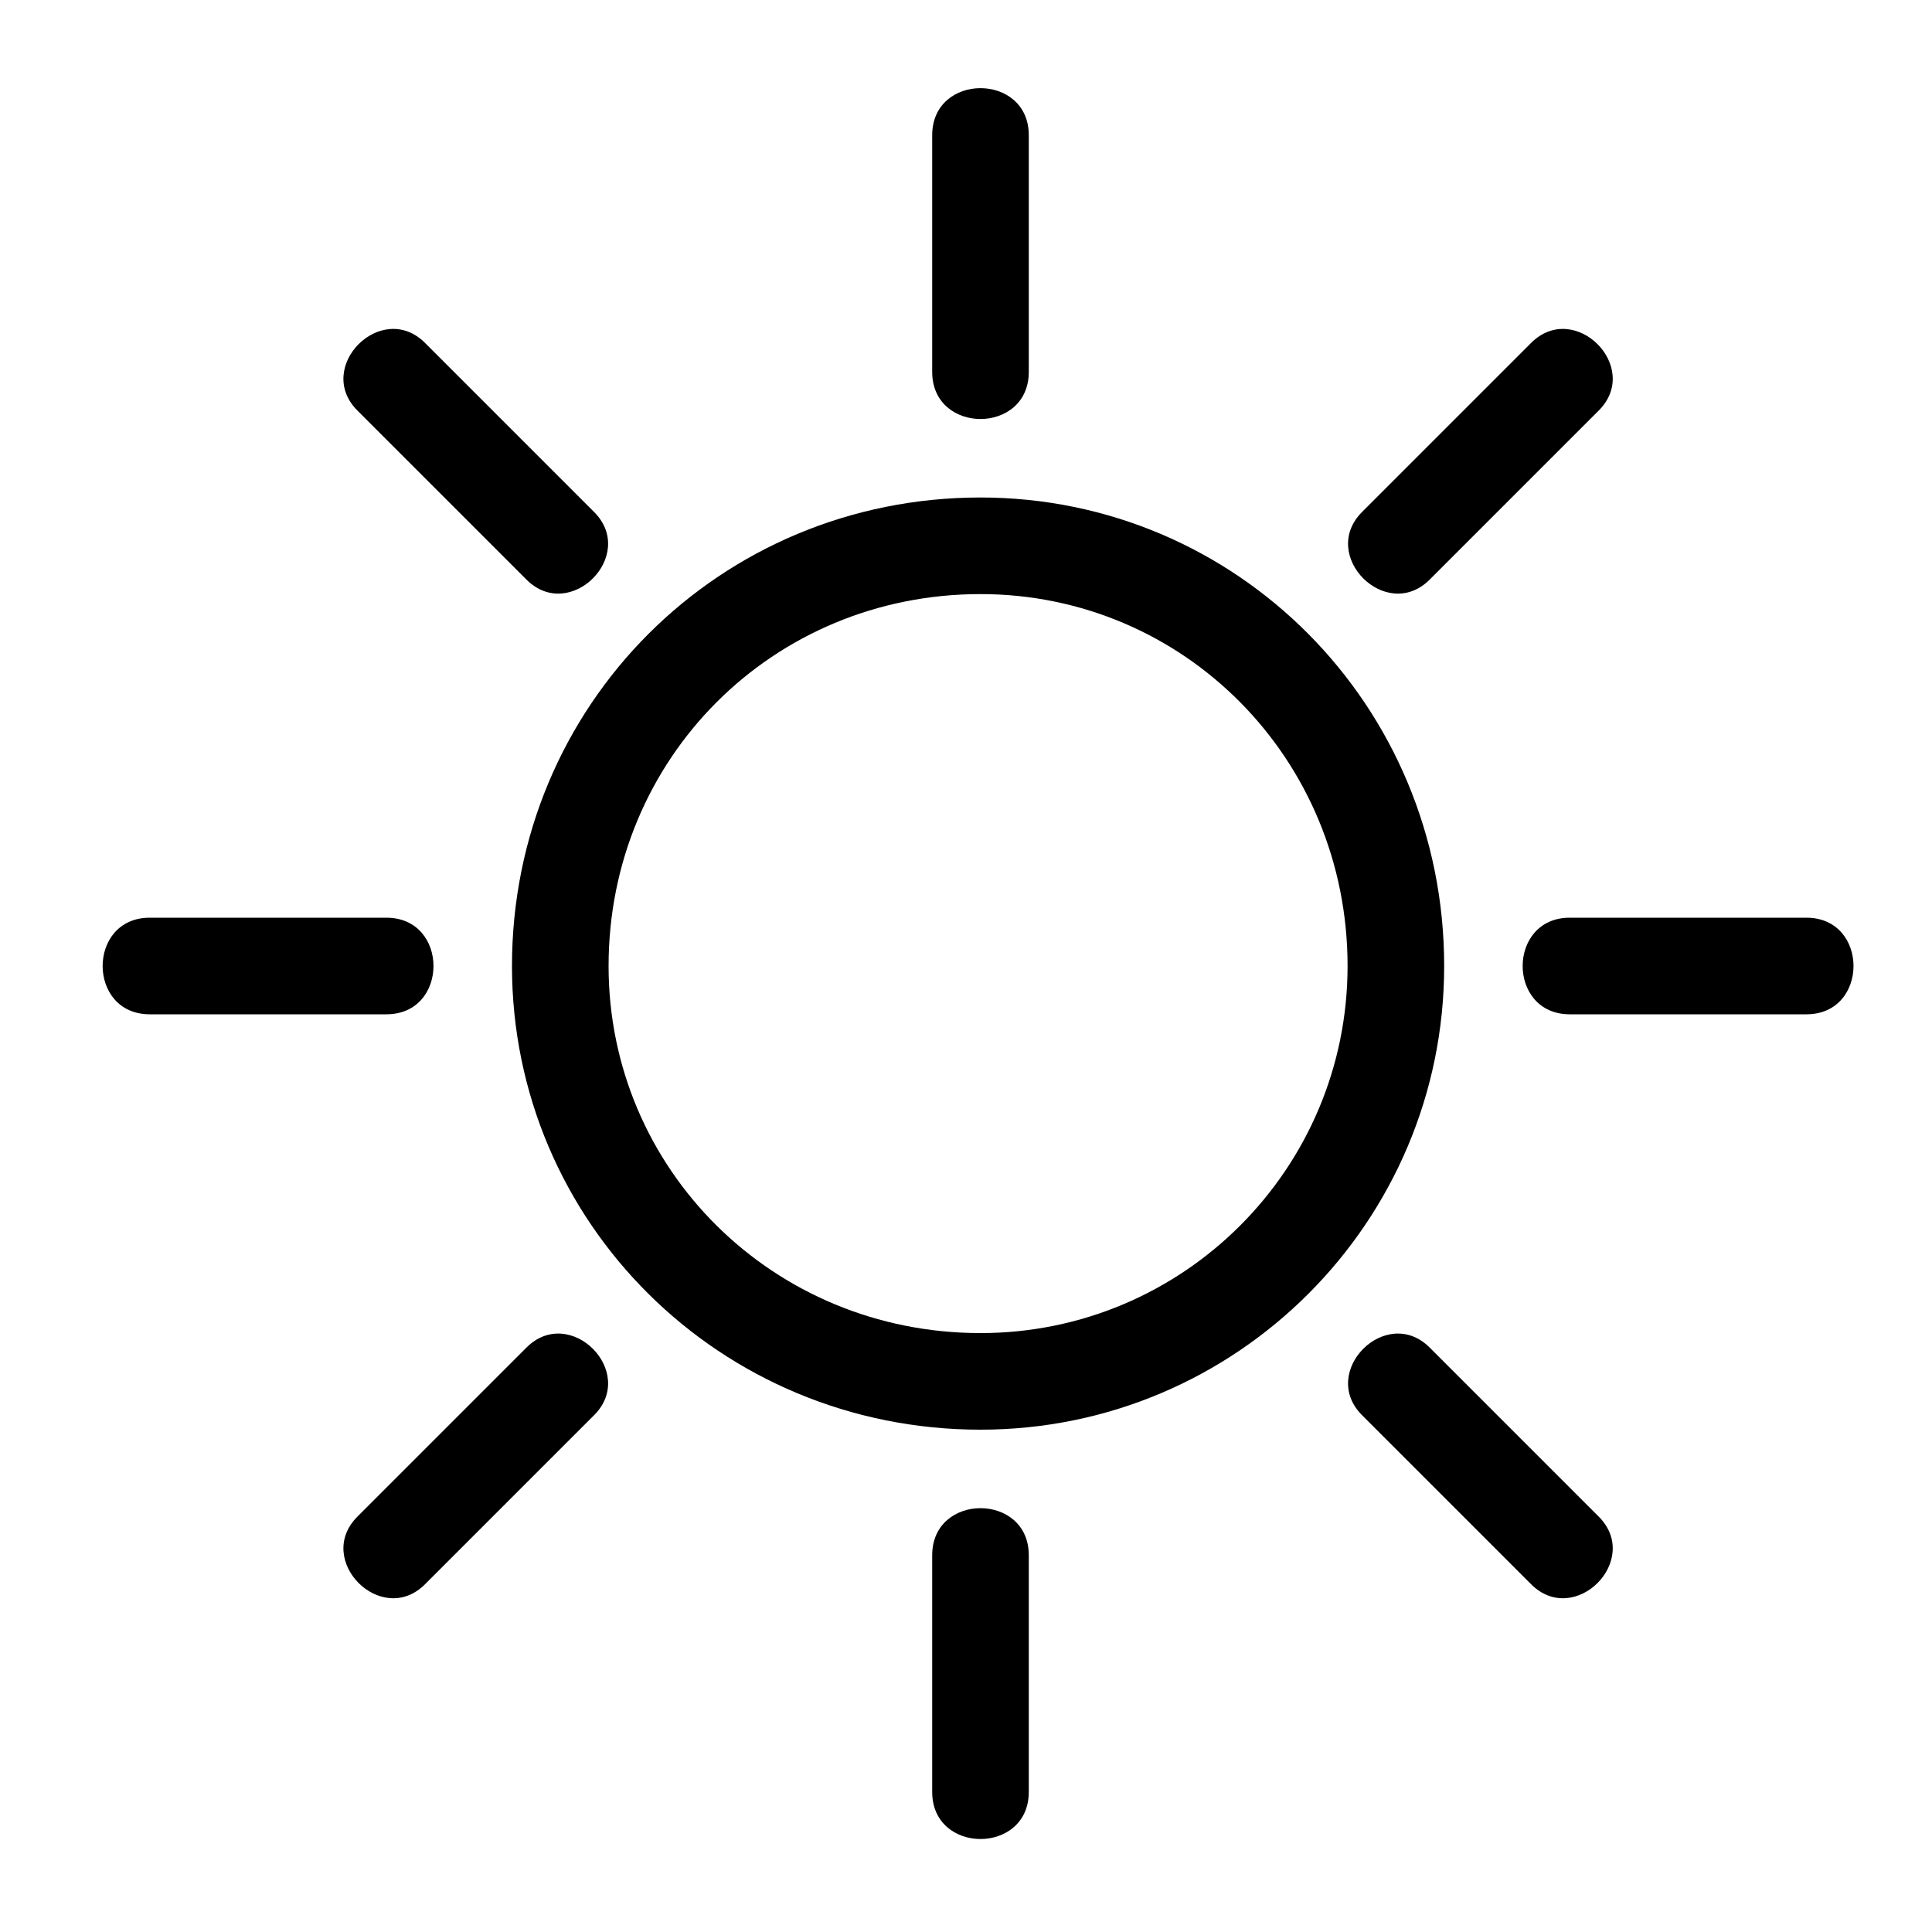
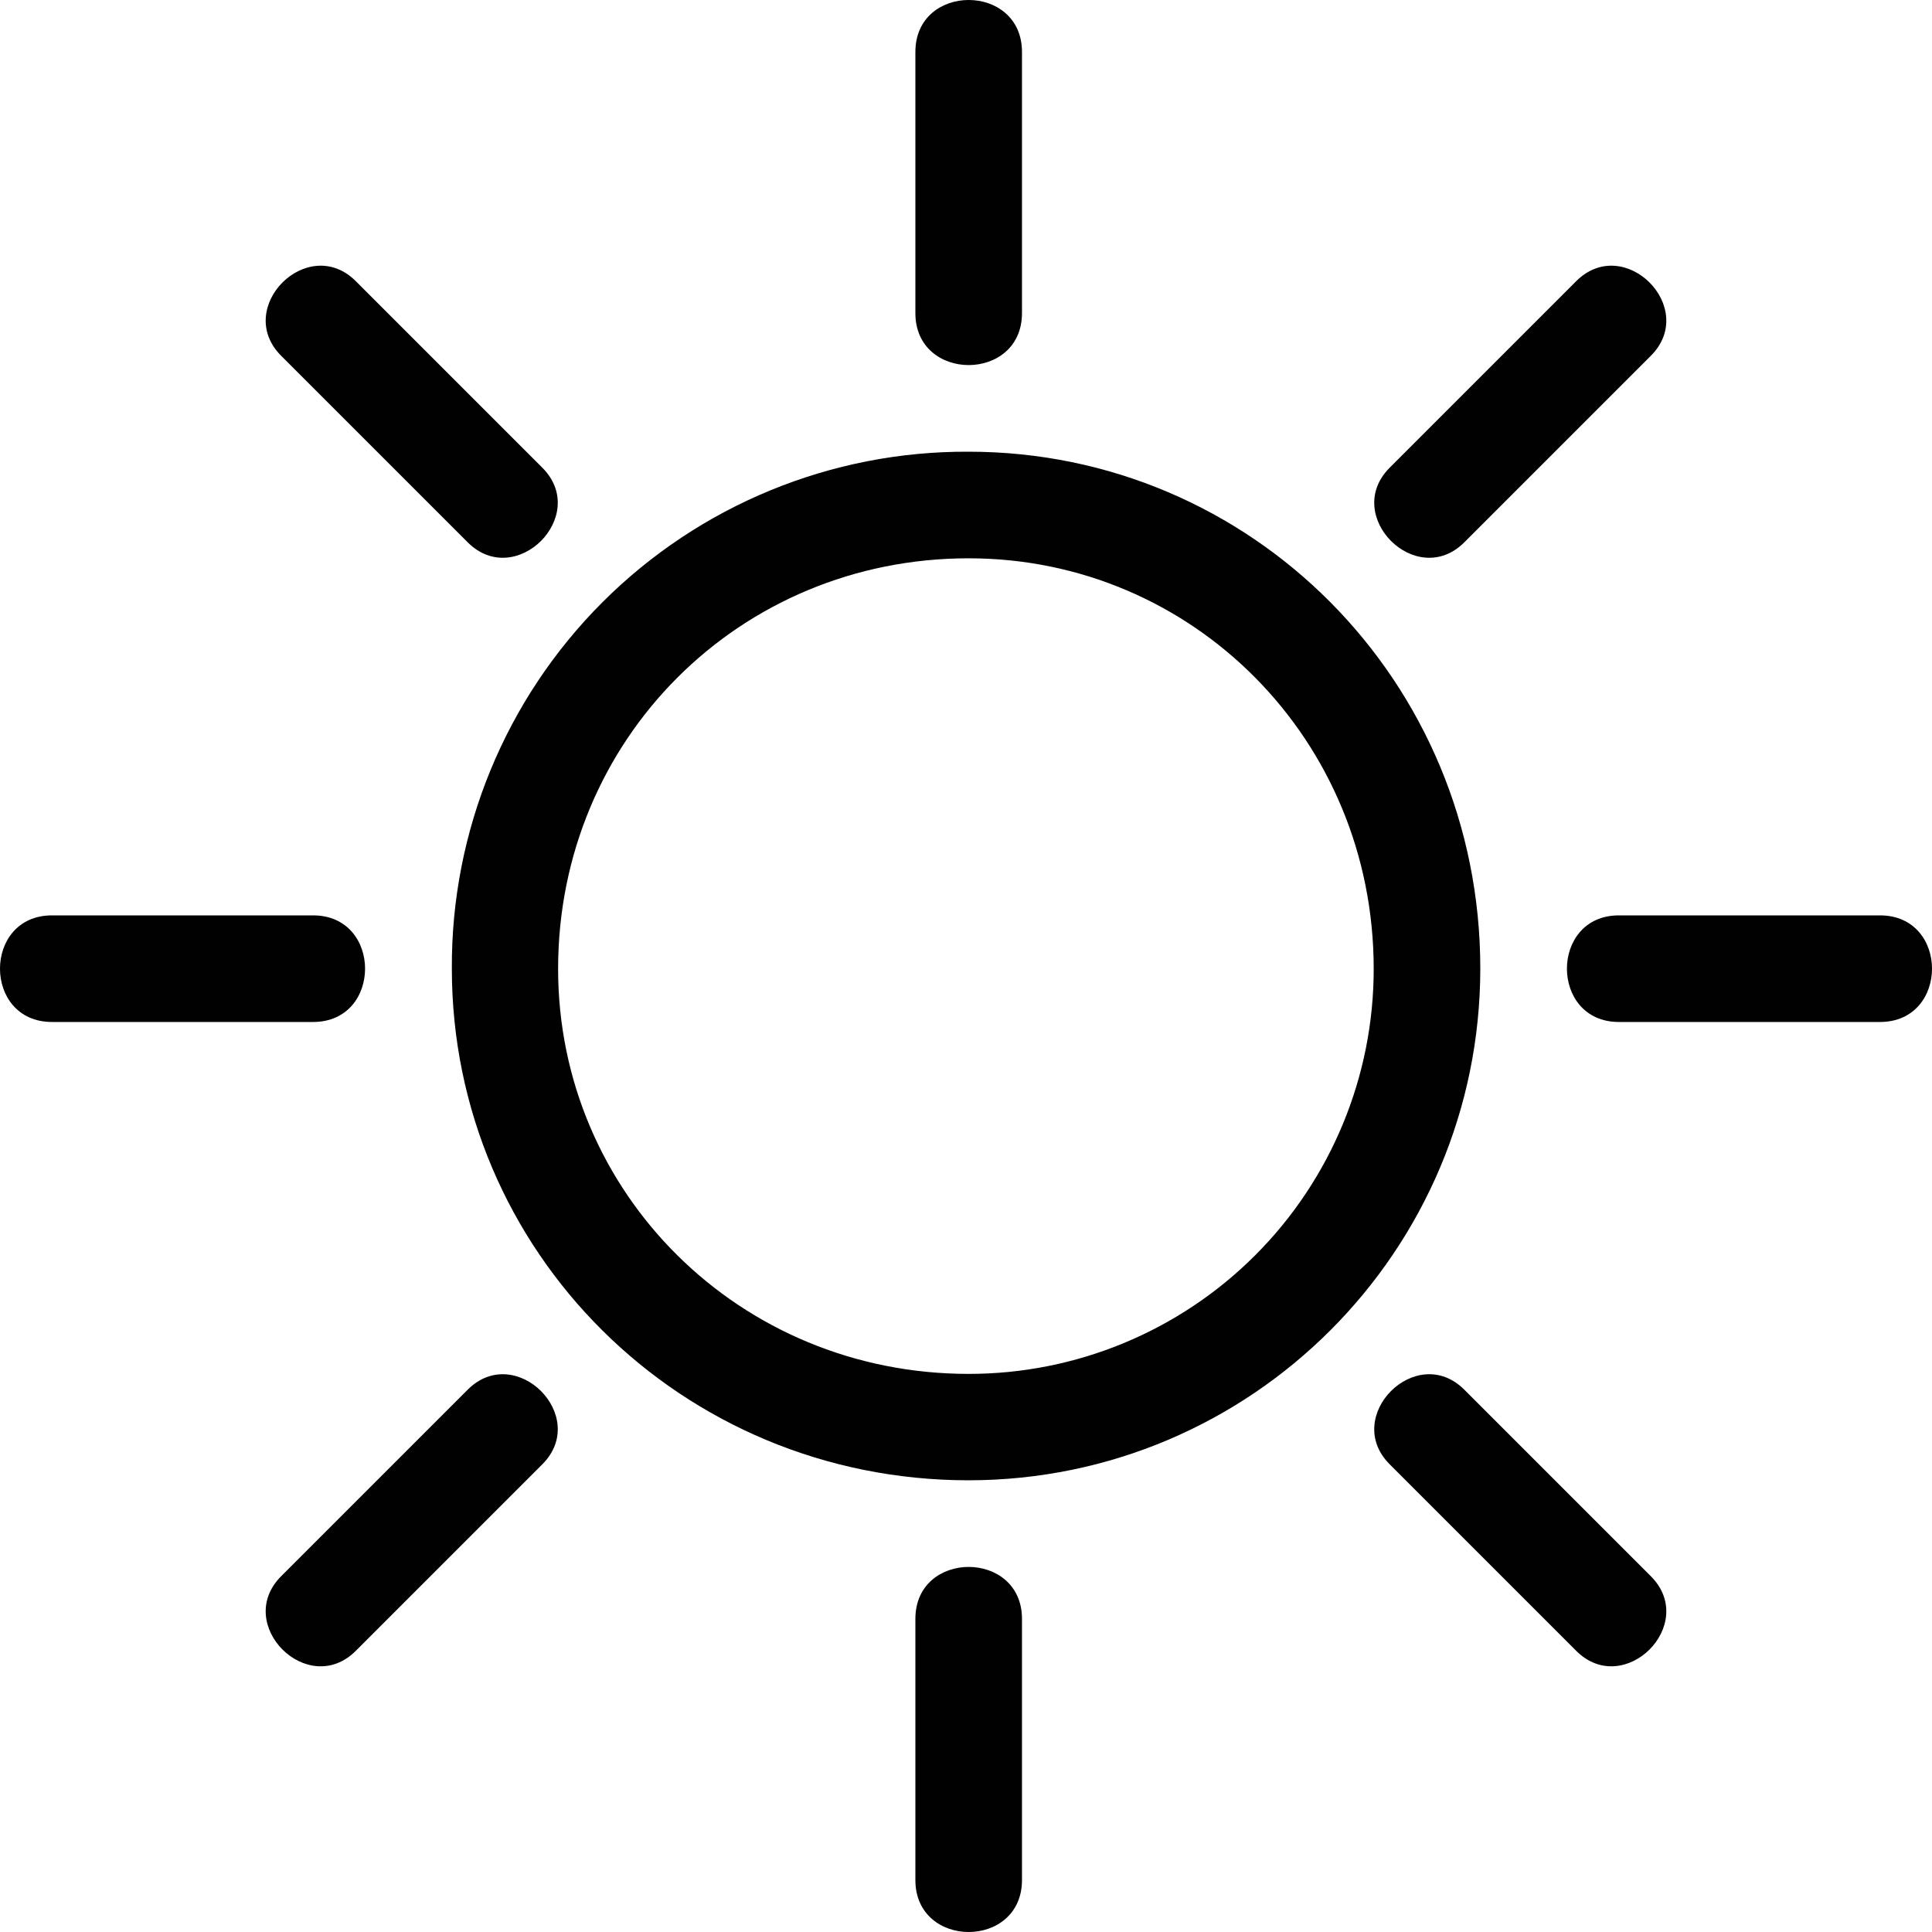
- <svg xmlns="http://www.w3.org/2000/svg" width="400" height="400" clip-rule="evenodd">
+ <svg xmlns="http://www.w3.org/2000/svg" id="Layer_1" data-name="Layer 1" viewBox="0 0 400 400">
  <defs>
-     <style type="text/css">.fil0 {fill:black;fill-rule:nonzero}</style>
+     <style>.cls-1{fill:#010101;}</style>
  </defs>
-   <g>
-     <rect fill="none" id="canvas_background" height="402" width="402" y="-1" x="-1" />
-   </g>
-   <g>
-     <g id="svg_1">
-       <path id="svg_2" d="m203,103c53,0 96,43 96,97c0,53 -43,96 -96,96c-54,0 -97,-43 -97,-96c0,-54 43,-97 97,-97zm0,20c-43,0 -77,34 -77,77c0,42 34,76 77,76c42,0 76,-34 76,-76c0,-43 -34,-77 -76,-77z" class="fil0" />
-       <path id="svg_3" d="m193,28c0,-13 20,-13 20,0l0,49c0,13 -20,13 -20,0l0,-49z" class="fil0" />
-       <path id="svg_4" d="m74,85c-9,-9 5,-23 14,-14l35,35c9,9 -5,23 -14,14l-35,-35z" class="fil0" />
-       <path id="svg_5" d="m31,210c-13,0 -13,-20 0,-20l49,0c13,0 13,20 0,20l-49,0z" class="fil0" />
-       <path id="svg_6" d="m88,328c-9,9 -23,-5 -14,-14l35,-35c9,-9 23,5 14,14l-35,35z" class="fil0" />
-       <path id="svg_7" d="m213,371c0,13 -20,13 -20,0l0,-49c0,-13 20,-13 20,0l0,49z" class="fil0" />
-       <path id="svg_8" d="m331,314c9,9 -5,23 -14,14l-35,-35c-9,-9 5,-23 14,-14l35,35z" class="fil0" />
-       <path id="svg_9" d="m374,190c13,0 13,20 0,20l-49,0c-13,0 -13,-20 0,-20l49,0z" class="fil0" />
-       <path id="svg_10" d="m317,71c9,-9 23,5 14,14l-35,35c-9,9 -23,-5 -14,-14l35,-35z" class="fil0" />
-     </g>
-   </g>
+   <path class="cls-1" d="M200.55,93.52c58.48,0,105.93,47.45,105.93,107A106,106,0,0,1,200.55,306.48c-59.58,0-107-47.45-107-105.93A106.44,106.44,0,0,1,200.55,93.52Zm0,22.07c-47.45,0-85,37.51-85,85,0,46.35,37.51,83.86,85,83.86a83.81,83.81,0,0,0,83.86-83.86C284.41,153.1,246.9,115.59,200.55,115.59Z" />
+   <path class="cls-1" d="M189.52,10.76c0-14.35,22.07-14.35,22.07,0V64.83c0,14.34-22.07,14.34-22.07,0Z" />
+   <path class="cls-1" d="M58.21,73.66c-9.93-9.94,5.51-25.38,15.45-15.45l38.62,38.62c9.93,9.93-5.52,25.38-15.45,15.45Z" />
+   <path class="cls-1" d="M10.76,211.59c-14.35,0-14.35-22.07,0-22.07H64.83c14.34,0,14.34,22.07,0,22.07Z" />
+   <path class="cls-1" d="M73.66,341.79c-9.94,9.93-25.38-5.51-15.45-15.45l38.62-38.62c9.93-9.93,25.38,5.52,15.45,15.45Z" />
+   <path class="cls-1" d="M211.59,389.24c0,14.35-22.07,14.35-22.07,0V335.17c0-14.34,22.07-14.34,22.07,0Z" />
+   <path class="cls-1" d="M341.79,326.34c9.93,9.94-5.51,25.38-15.45,15.45l-38.62-38.62c-9.93-9.93,5.52-25.38,15.45-15.45Z" />
+   <path class="cls-1" d="M389.24,189.52c14.35,0,14.35,22.07,0,22.07H335.17c-14.34,0-14.34-22.07,0-22.07Z" />
+   <path class="cls-1" d="M326.34,58.21c9.94-9.93,25.38,5.51,15.45,15.45l-38.62,38.62c-9.93,9.93-25.38-5.52-15.45-15.45Z" />
</svg>
